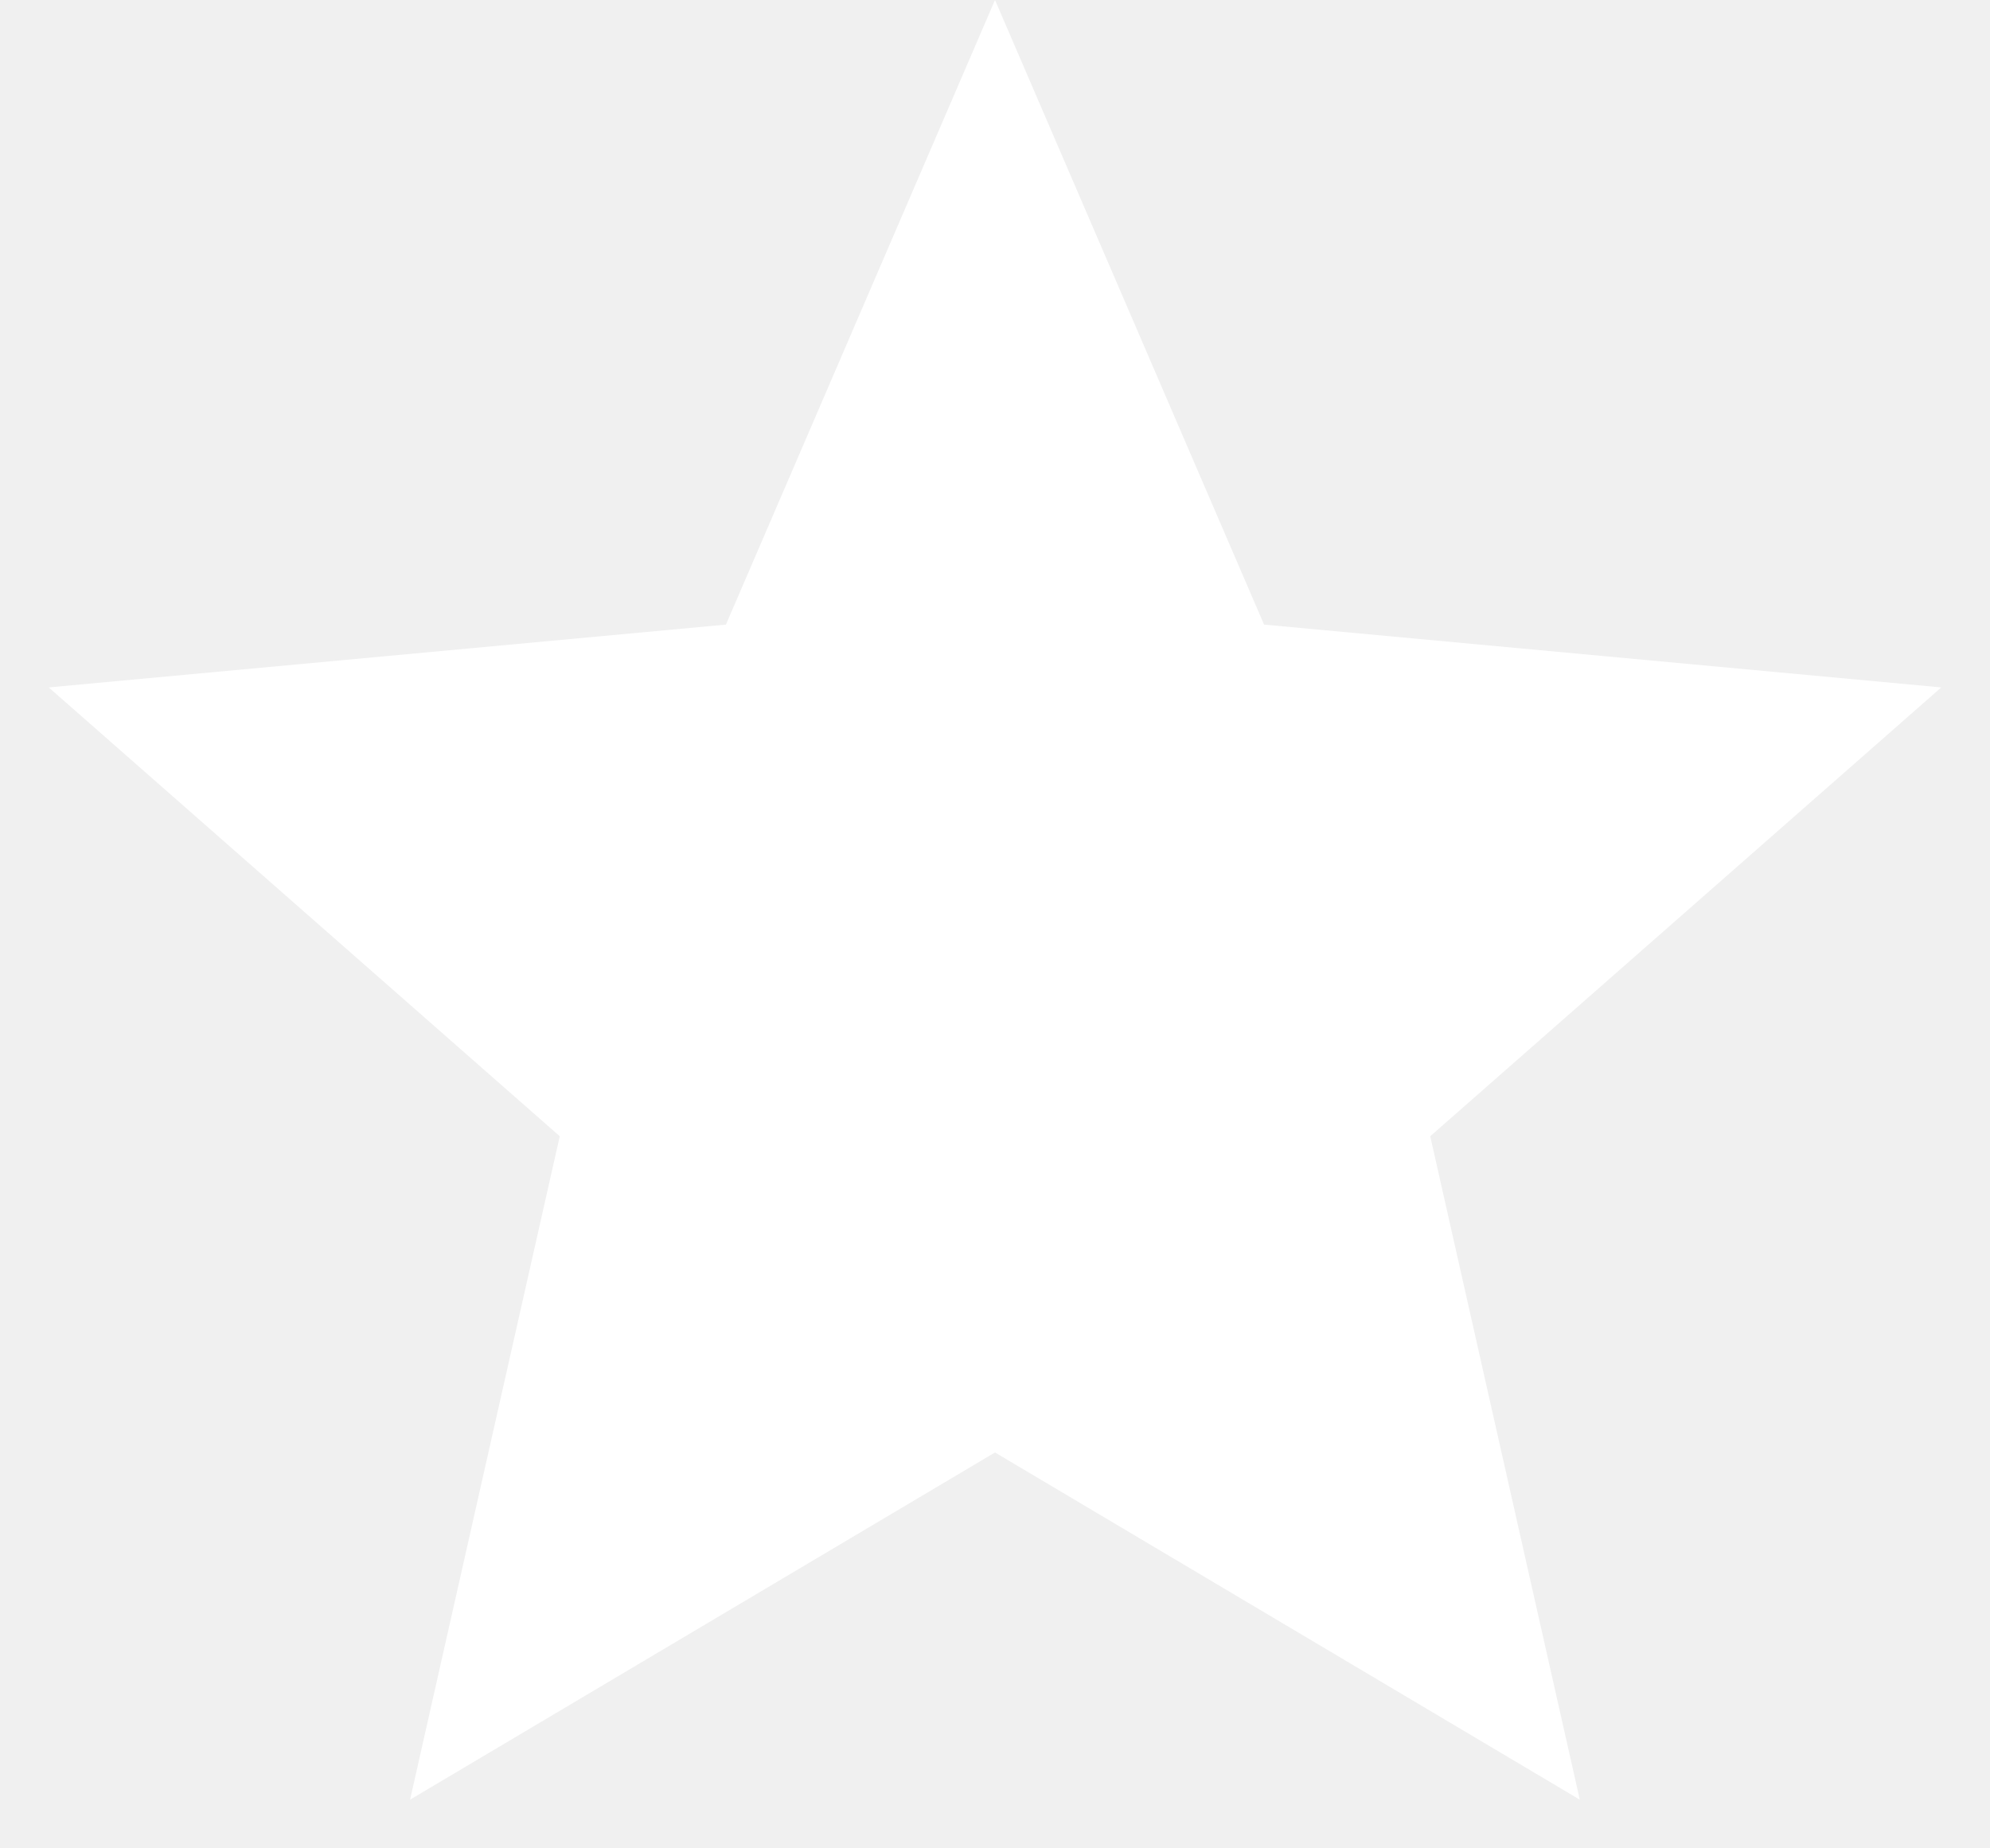
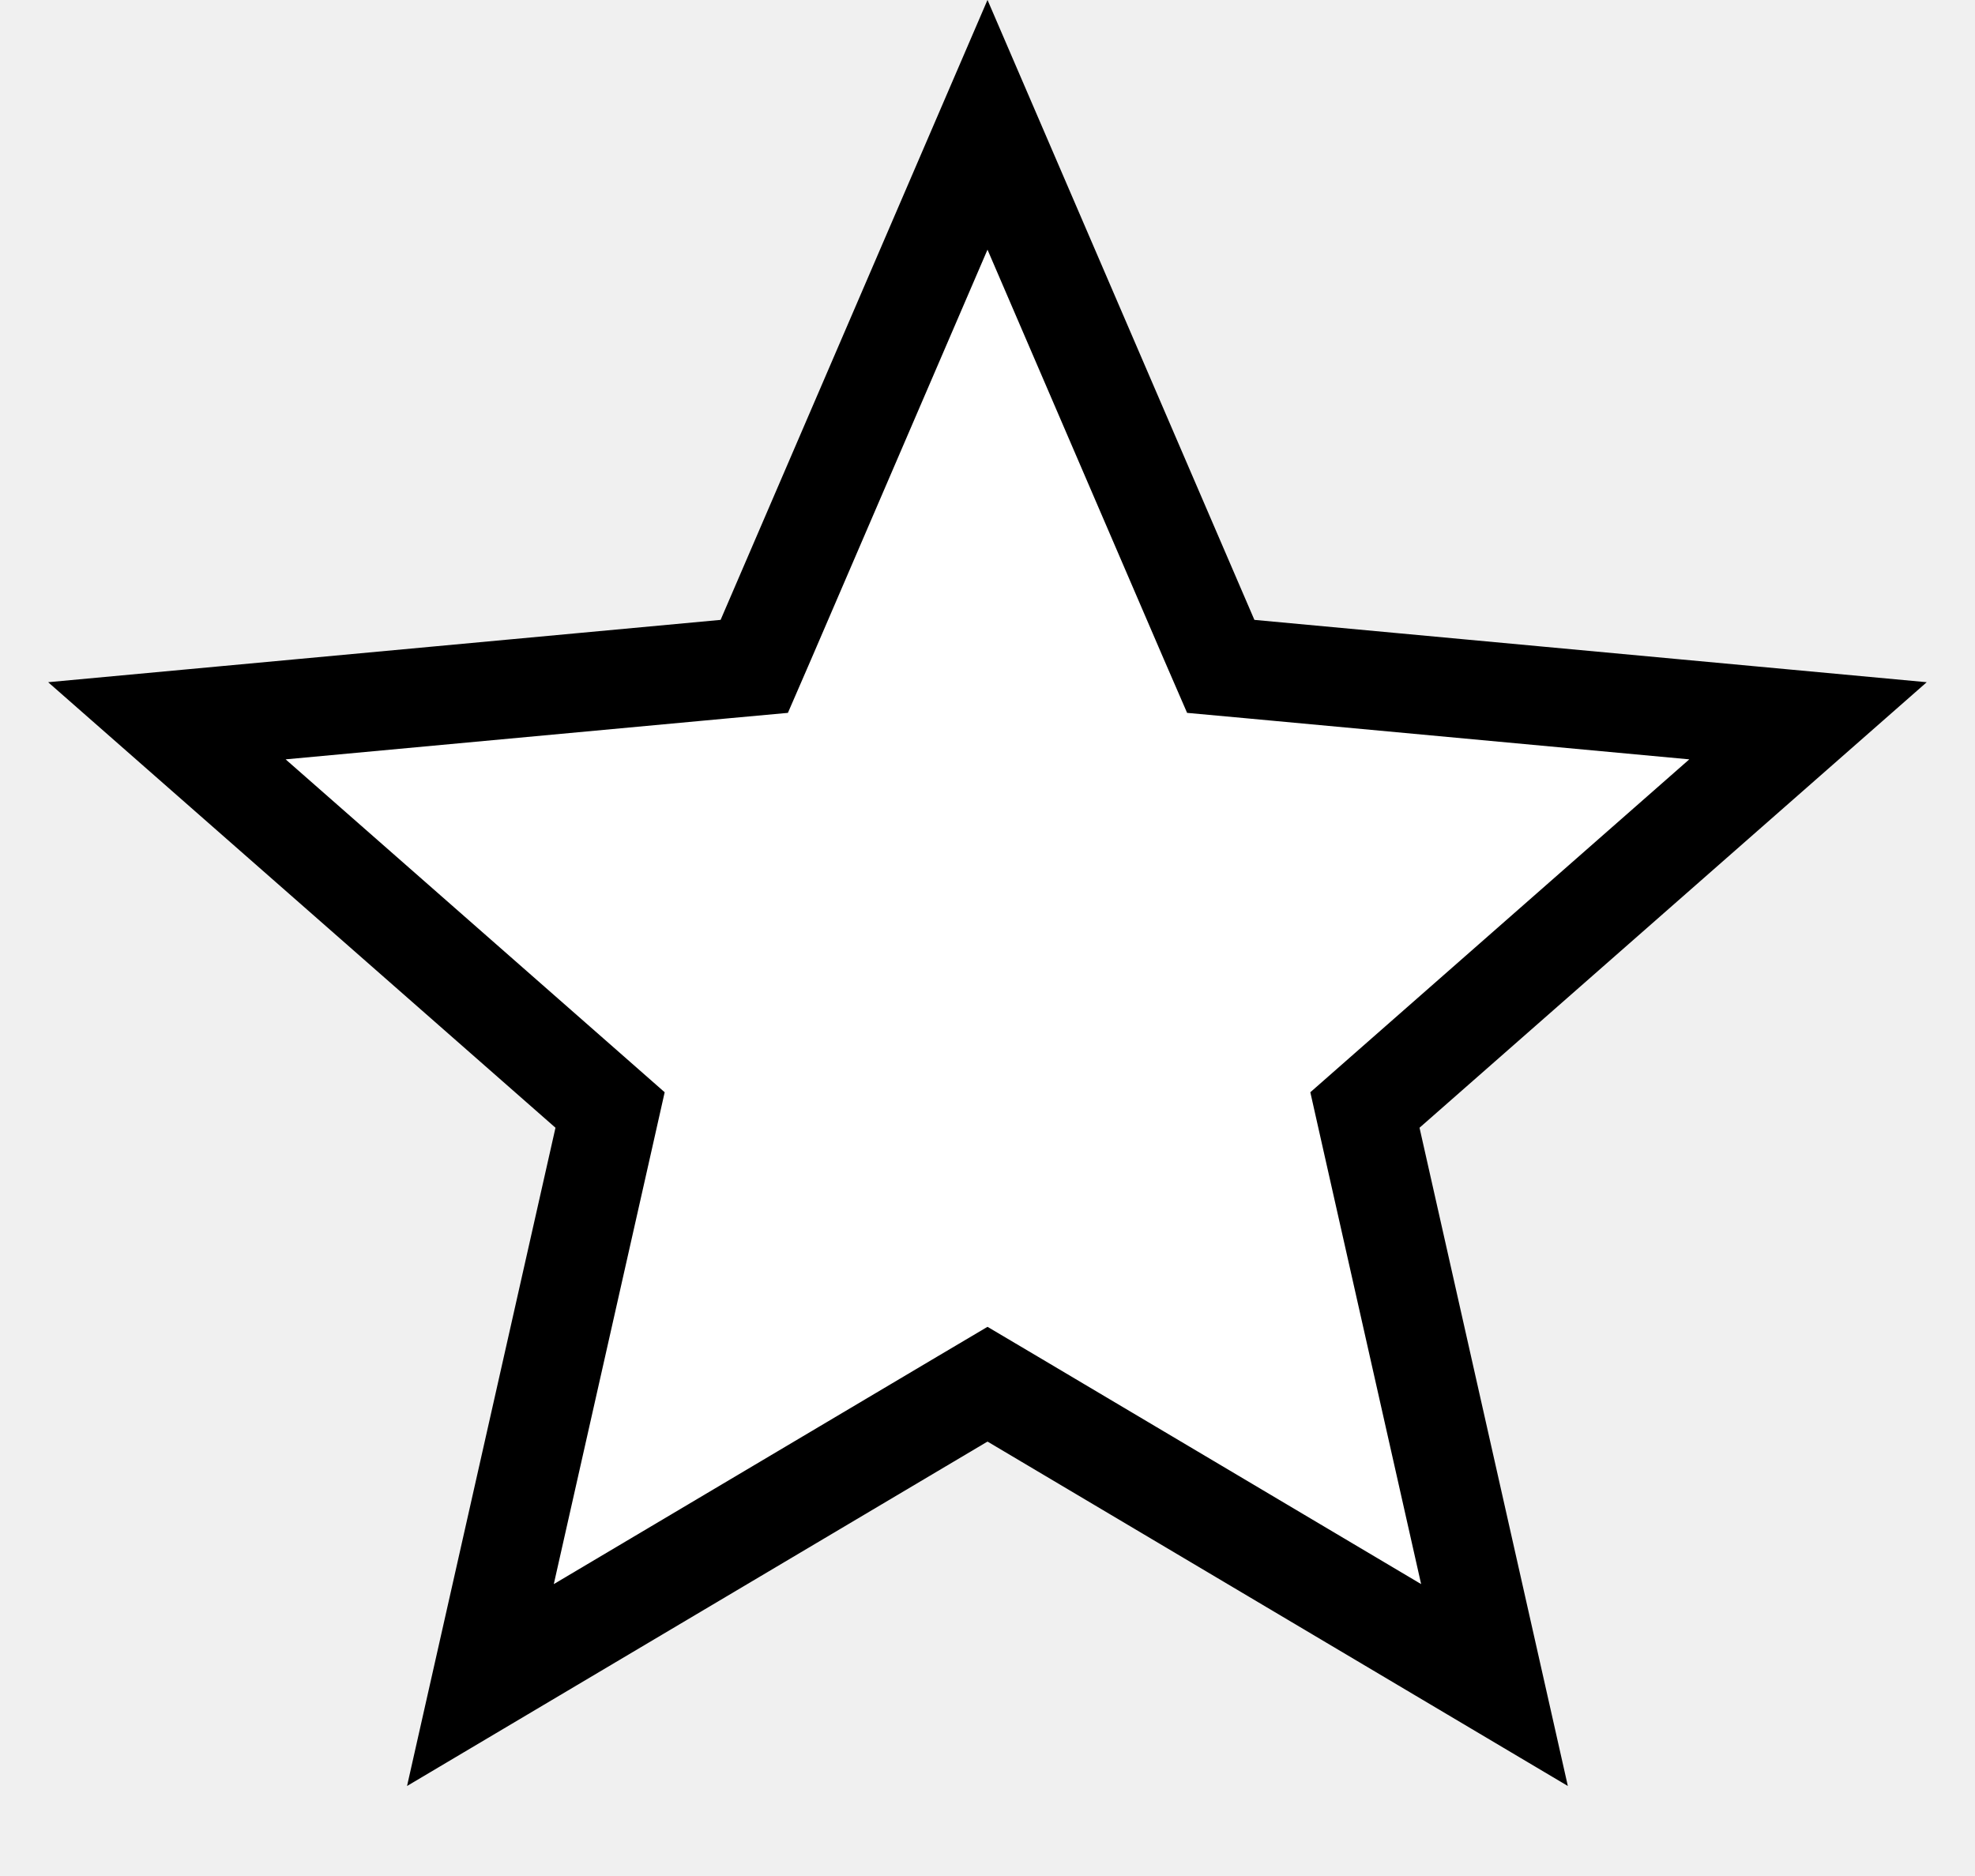
- <svg xmlns="http://www.w3.org/2000/svg" width="14" height="13" viewBox="0 0 14 13" fill="none">
-   <path d="M7 0L8.893 4.395L13.657 4.837L10.062 7.995L11.114 12.663L7 10.22L2.885 12.663L3.938 7.995L0.343 4.837L5.107 4.395L7 0Z" fill="white" />
+ <svg xmlns="http://www.w3.org/2000/svg" width="20" height="19" viewBox="0 0 20 19" fill="none">
+   <path d="M12.244 6.477L12.362 6.749L12.657 6.776L18.309 7.3L14.045 11.046L13.822 11.242L13.887 11.531L15.134 17.066L10.255 14.17L10 14.019L9.745 14.17L4.865 17.066L6.113 11.531L6.178 11.242L5.955 11.046L1.69 7.3L7.343 6.776L7.638 6.749L7.756 6.477L10 1.264L12.244 6.477Z" fill="#FFF" stroke="#000" />
</svg>
